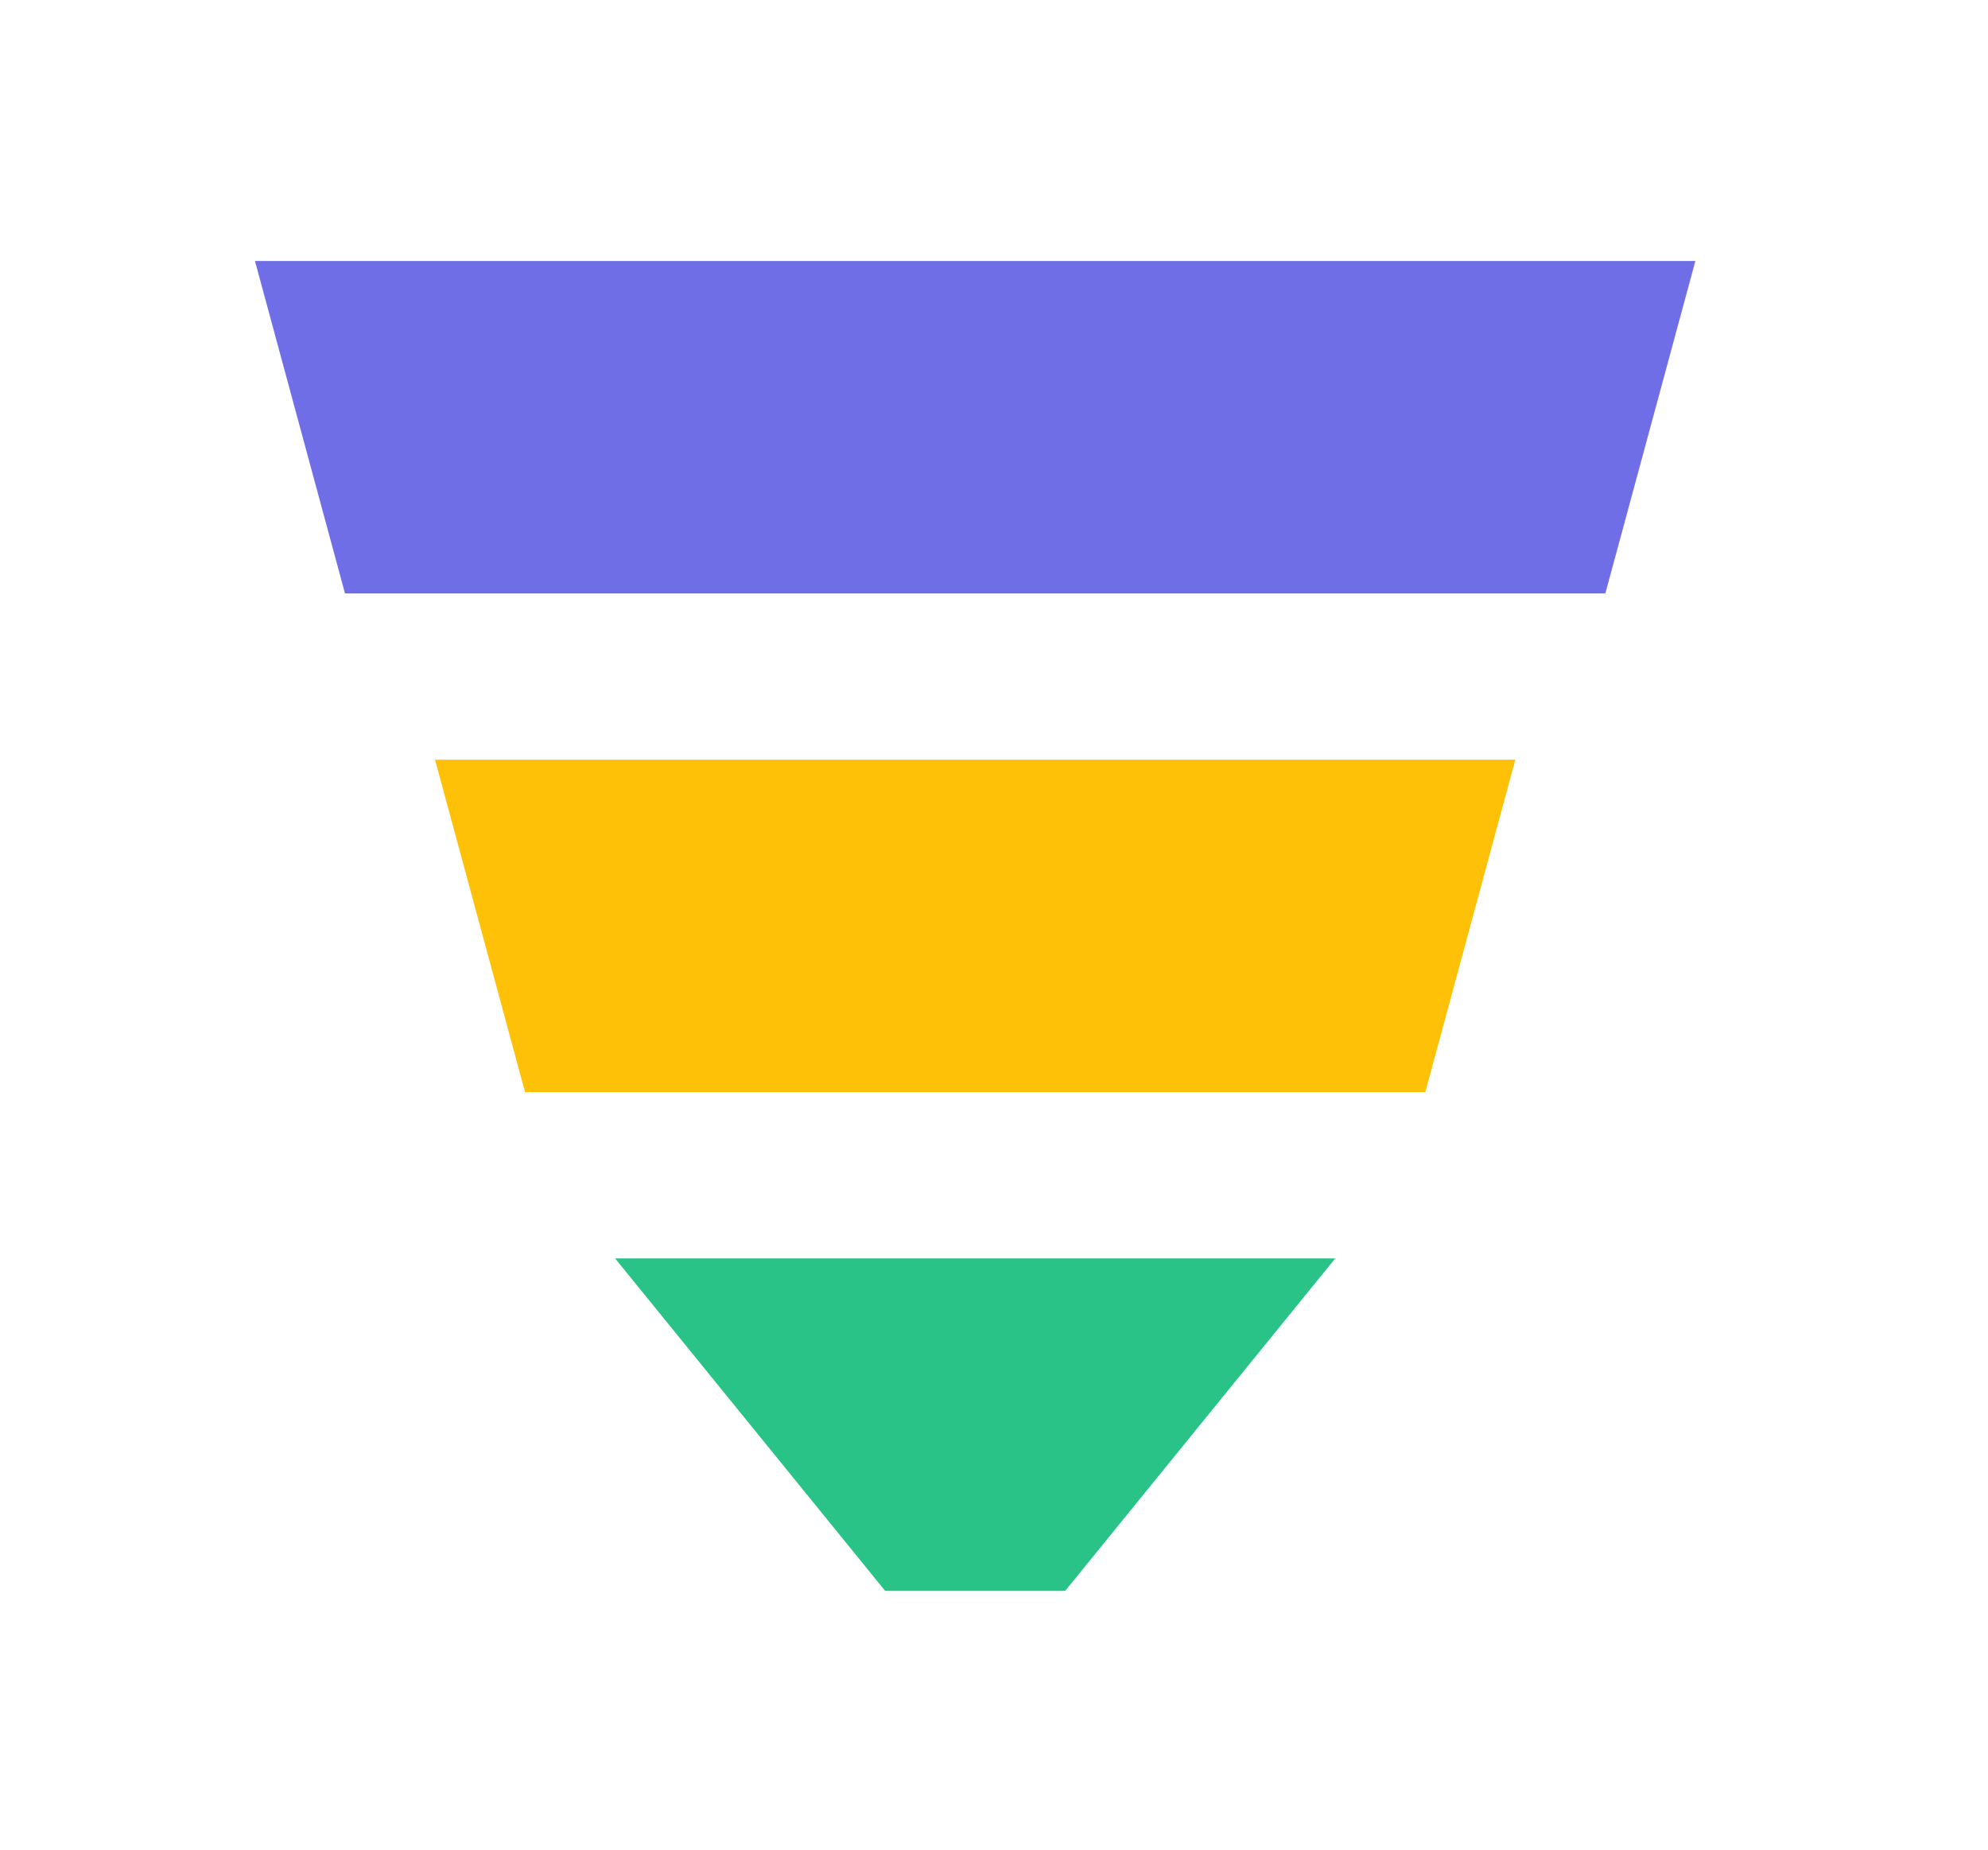
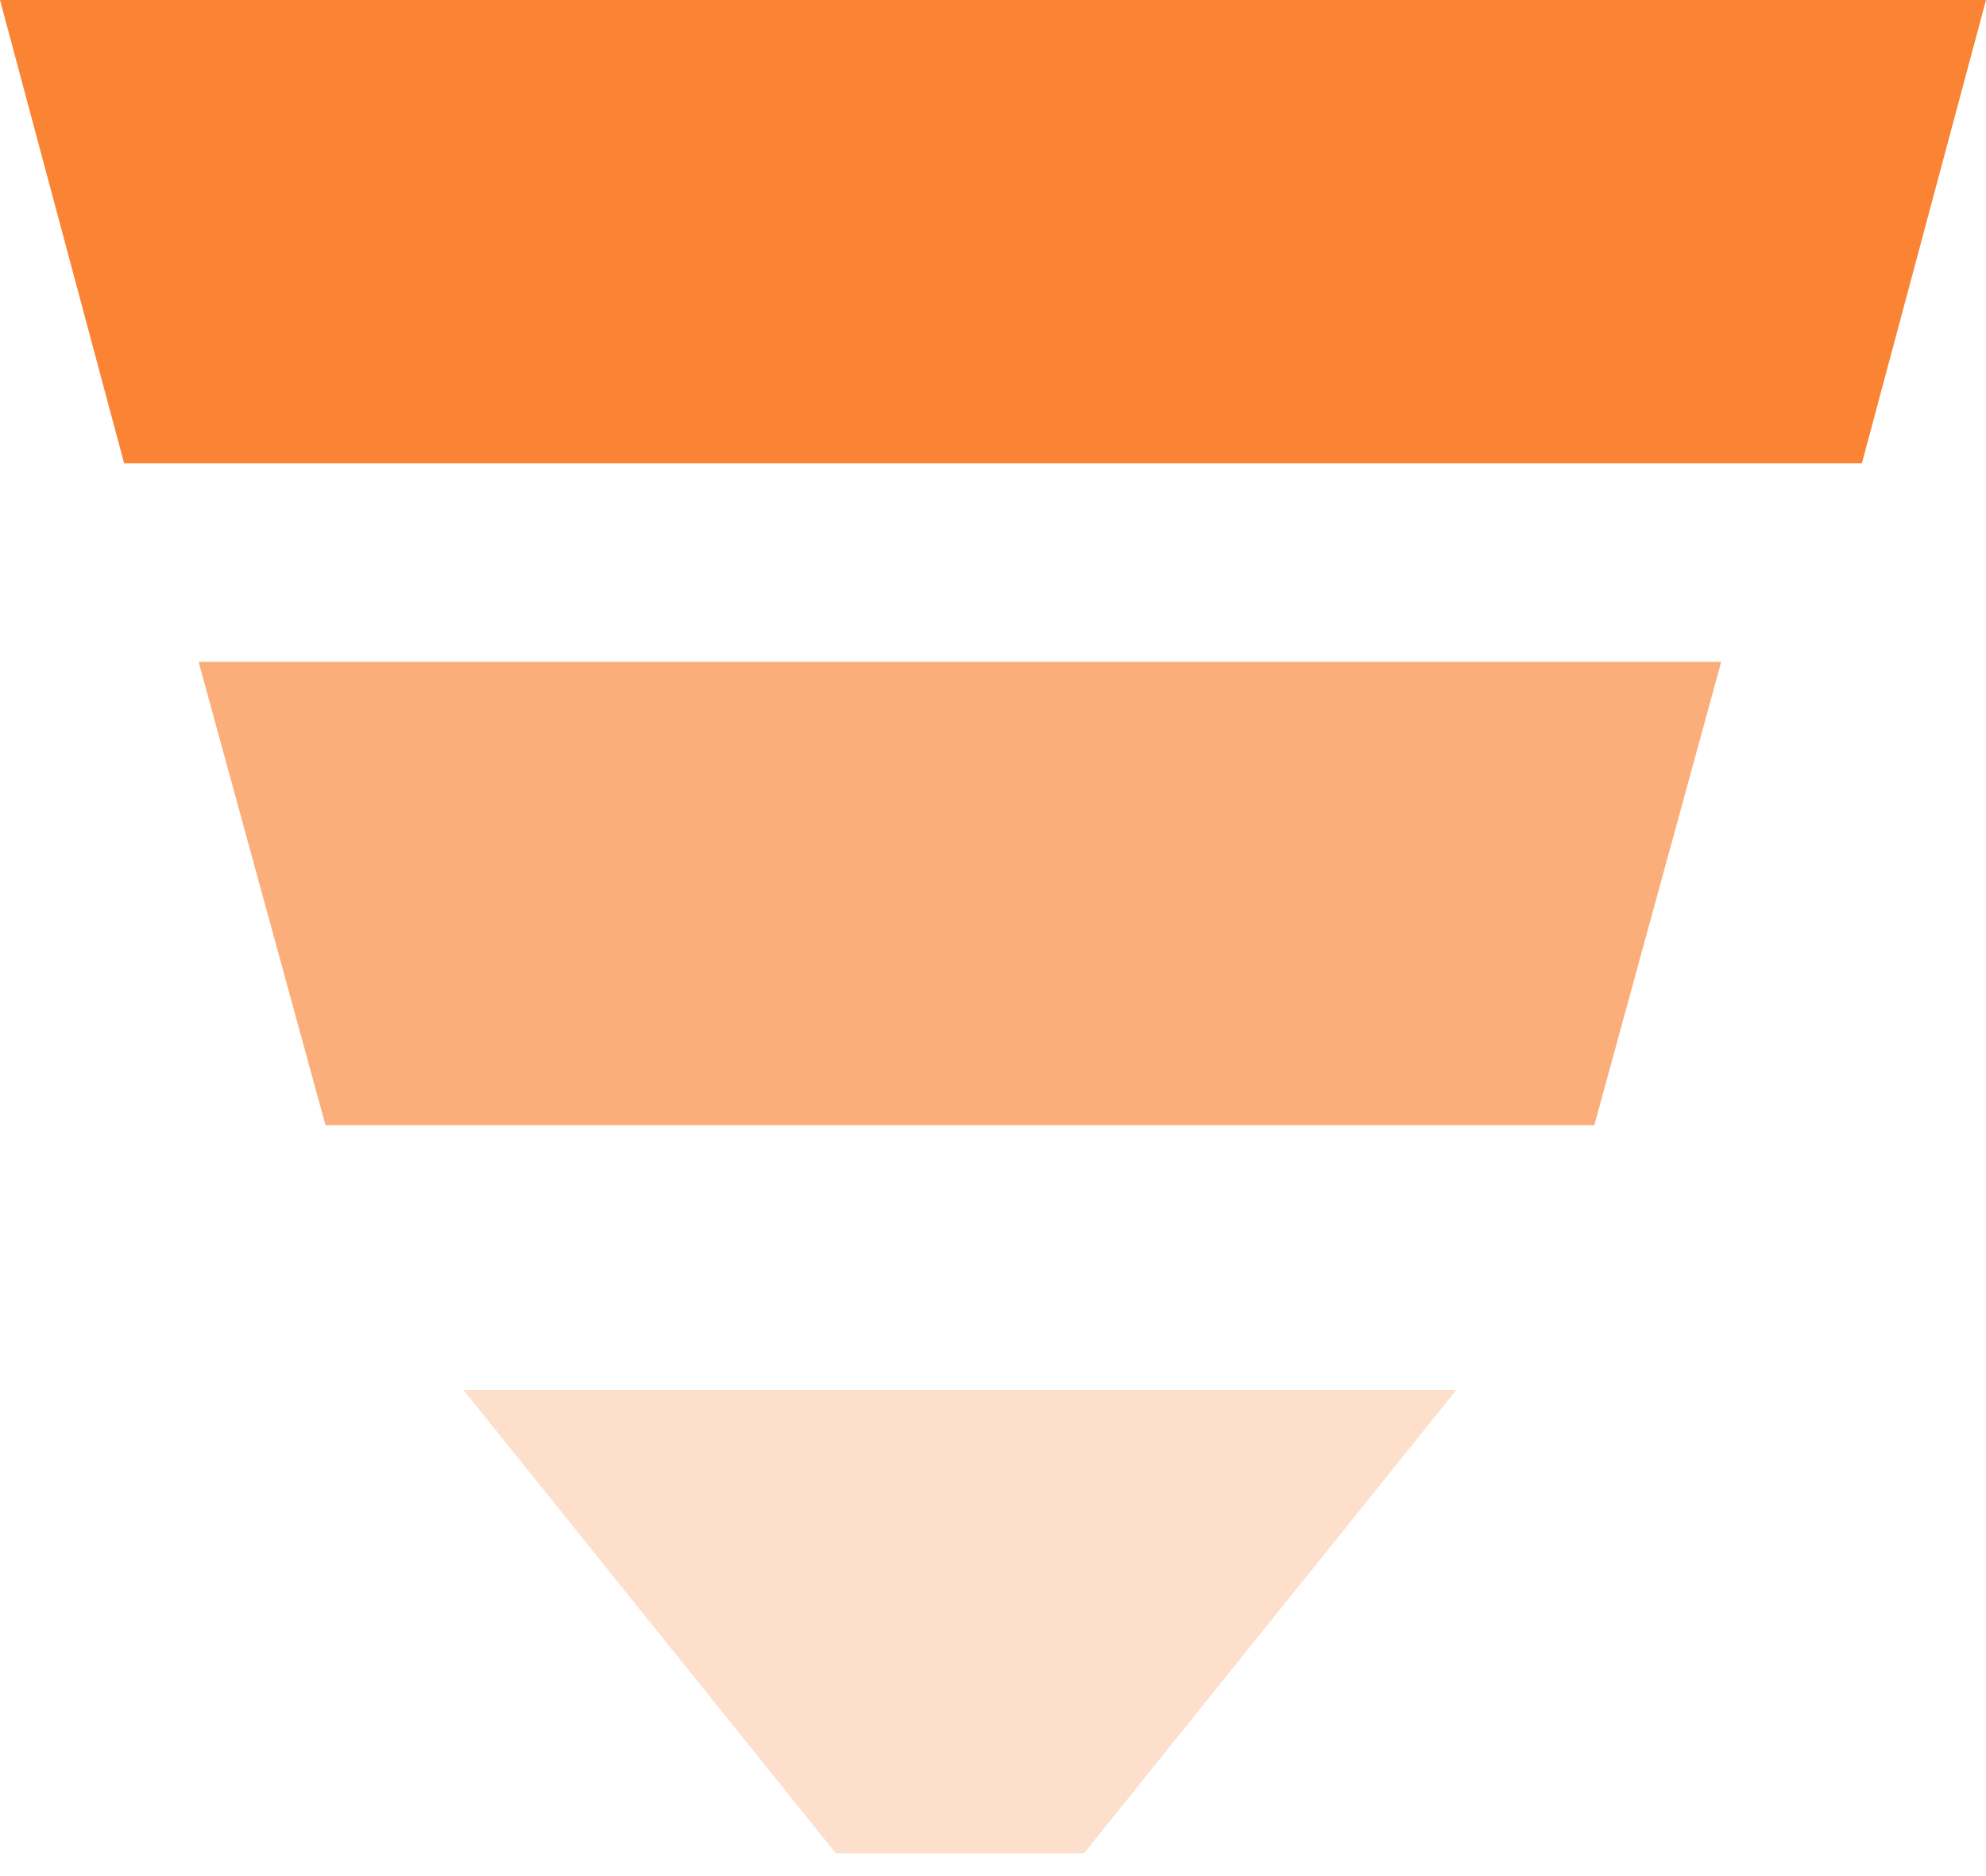
- <svg xmlns="http://www.w3.org/2000/svg" t="1650009328866" class="icon" viewBox="0 0 1101 1024" version="1.1" p-id="2589" width="215.039" height="200">
-   <defs>
-     <style type="text/css">@font-face { font-family: feedback-iconfont; src: url("//at.alicdn.com/t/font_1031158_u69w8yhxdu.woff2?t=1630033759944") format("woff2"), url("//at.alicdn.com/t/font_1031158_u69w8yhxdu.woff?t=1630033759944") format("woff"), url("//at.alicdn.com/t/font_1031158_u69w8yhxdu.ttf?t=1630033759944") format("truetype"); }
- </style>
-   </defs>
-   <path d="M240.927 420.65l49.856 184.092h498.58l49.86-184.093H240.927z m0 0" fill="#FFC107" p-id="2590" />
-   <path d="M490.215 880.88h99.716l149.576-184.092H340.643L490.215 880.88z m0 0" fill="#29C287" p-id="2591" />
-   <path d="M938.94 144.515l-49.86 184.092H191.068L141.21 144.515H938.94z m0 0" fill="#706EE7" p-id="2592" />
+ <svg xmlns="http://www.w3.org/2000/svg" width="18px" height="17px" viewBox="0 0 18 17" version="1.1">
+   <g id="页面-1" stroke="none" stroke-width="1" fill="none" fill-rule="evenodd">
+     <g id="配置/图表样式配置/补充系列设置" transform="translate(-1360, -845)" fill="#FA8334" fill-rule="nonzero">
+       <g id="编组-34" transform="translate(1360, 845)">
+         <polygon id="路径" fill-opacity="0.65" points="1.8 6 2.95 10.2 14.45 10.2 15.6 6" />
+         <polygon id="路径" fill-opacity="0.25" points="7.575 16.8 9.825 16.8 13.2 12.6 4.2 12.6 7.575 16.8" />
+         <polygon id="路径" points="18 0 16.875 4.2 1.125 4.2 0 0 18 0" />
+       </g>
+     </g>
+   </g>
</svg>
